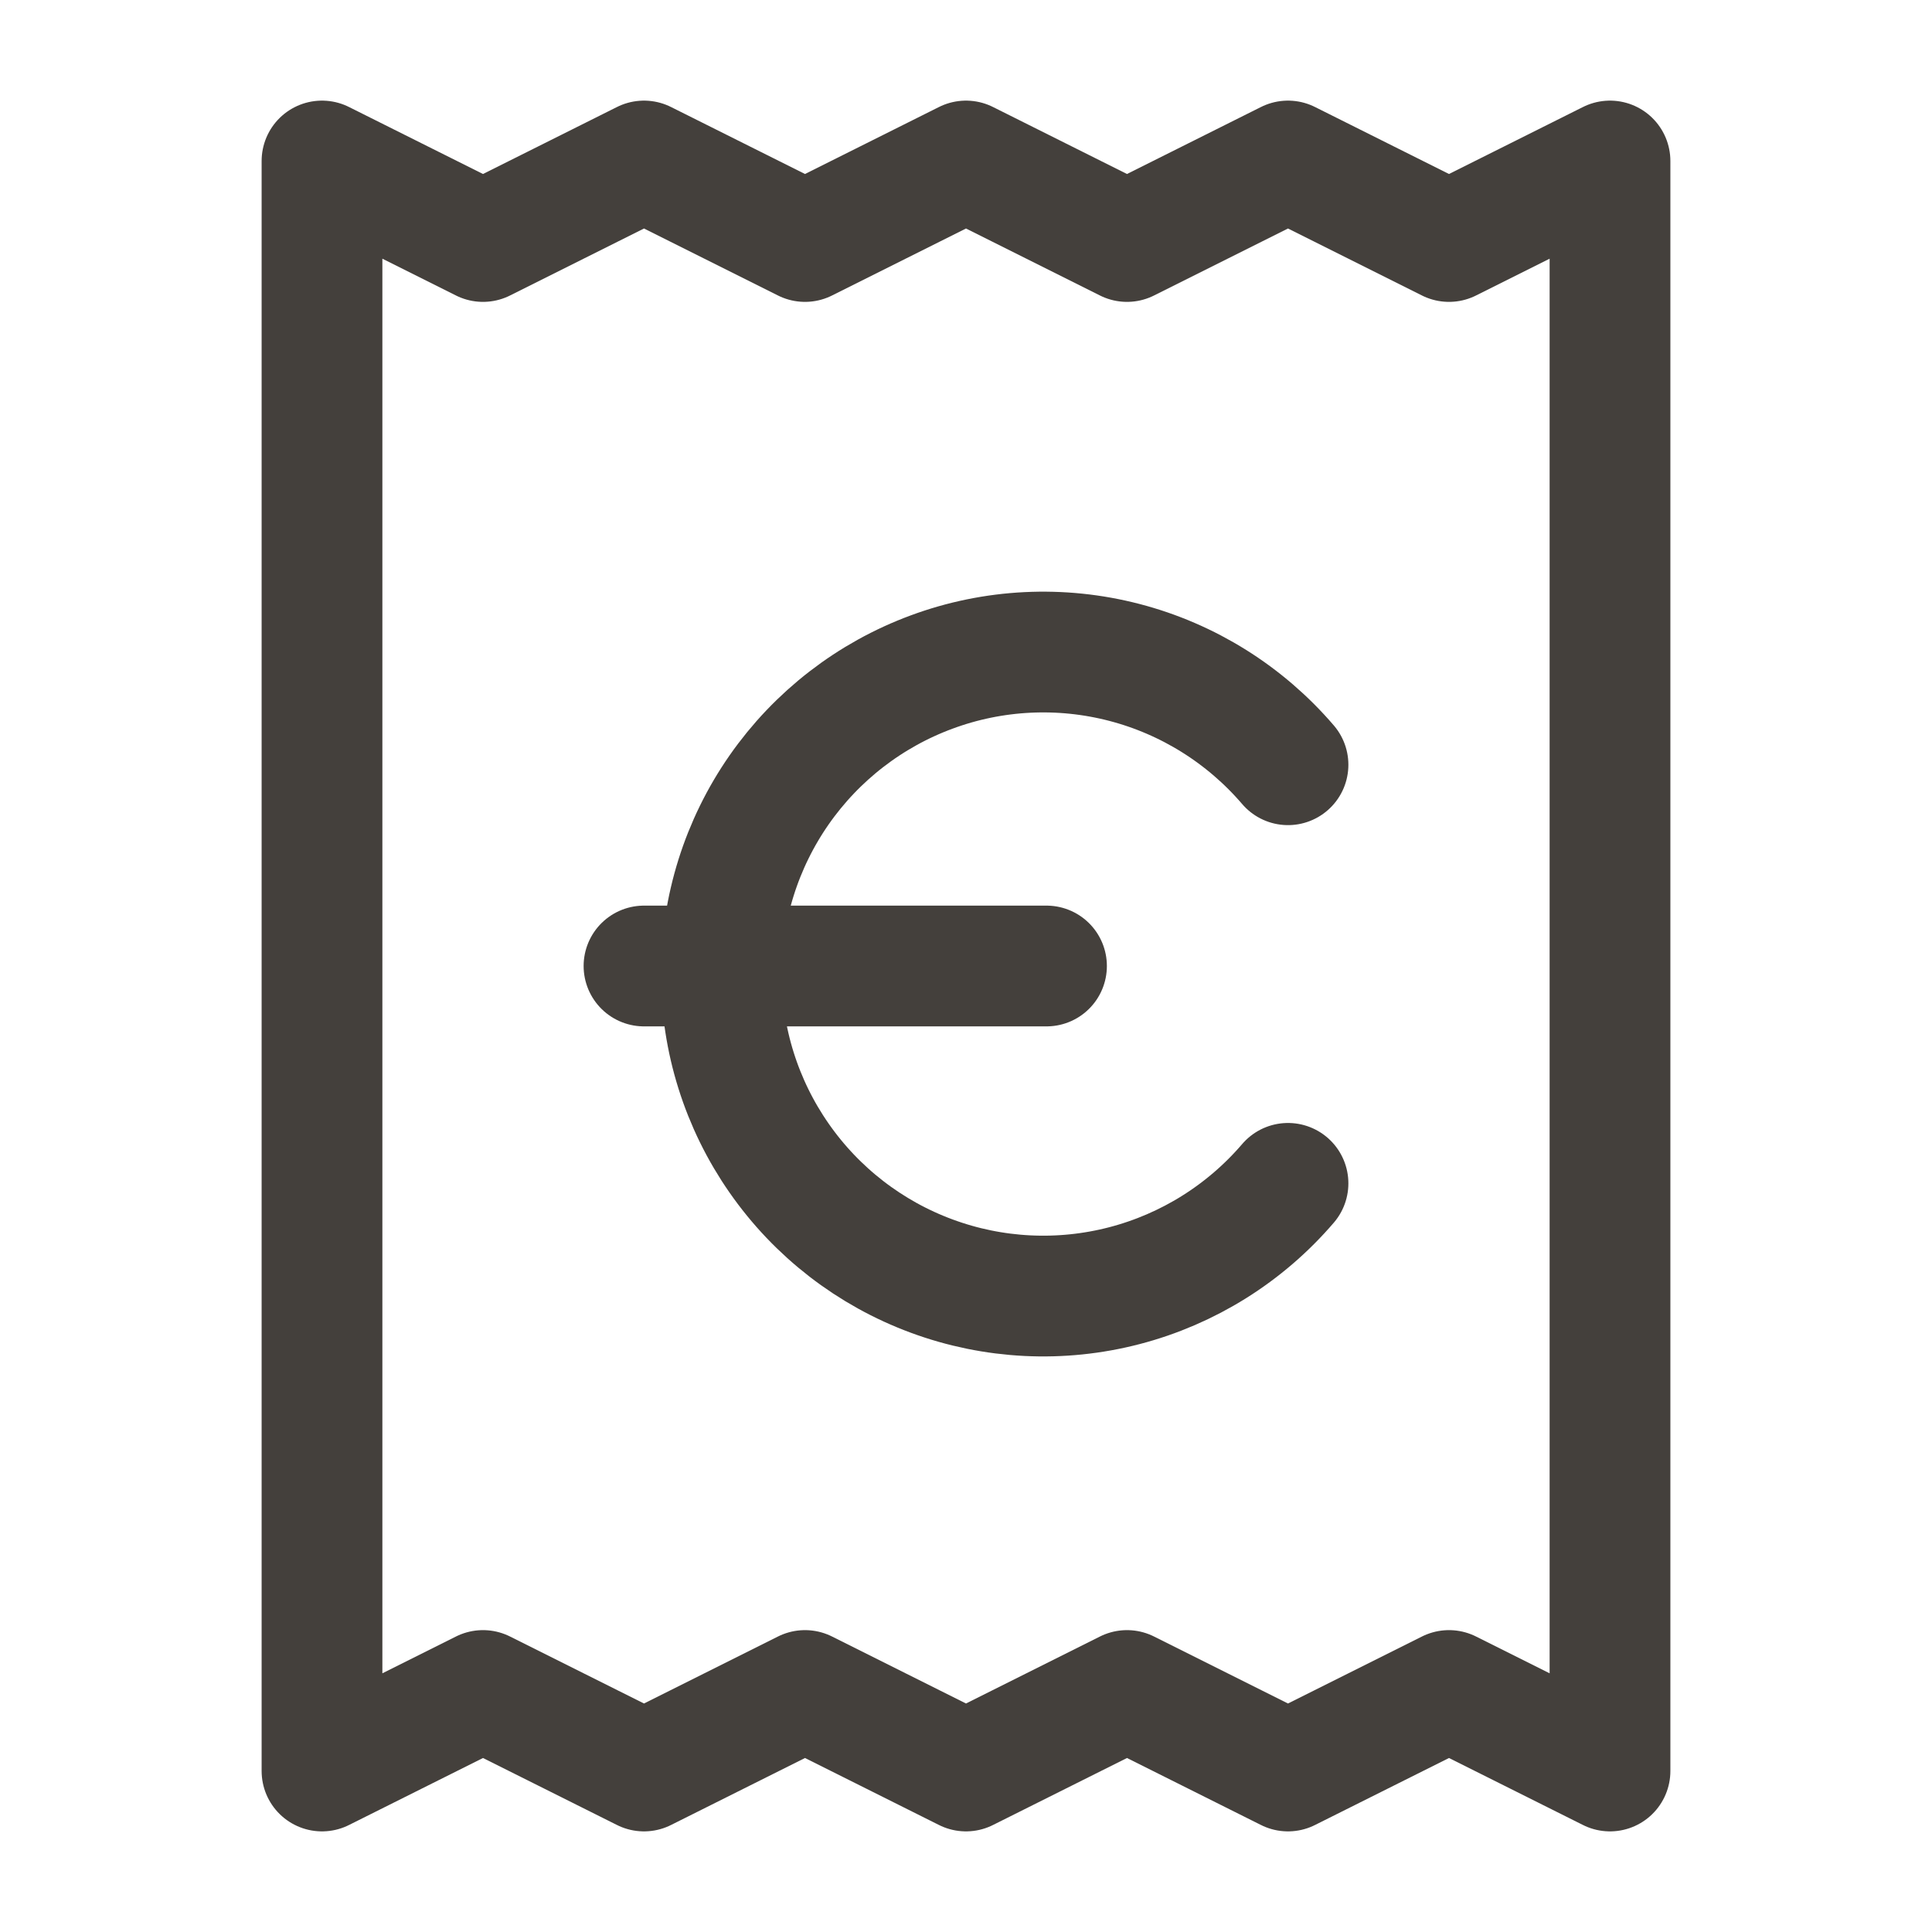
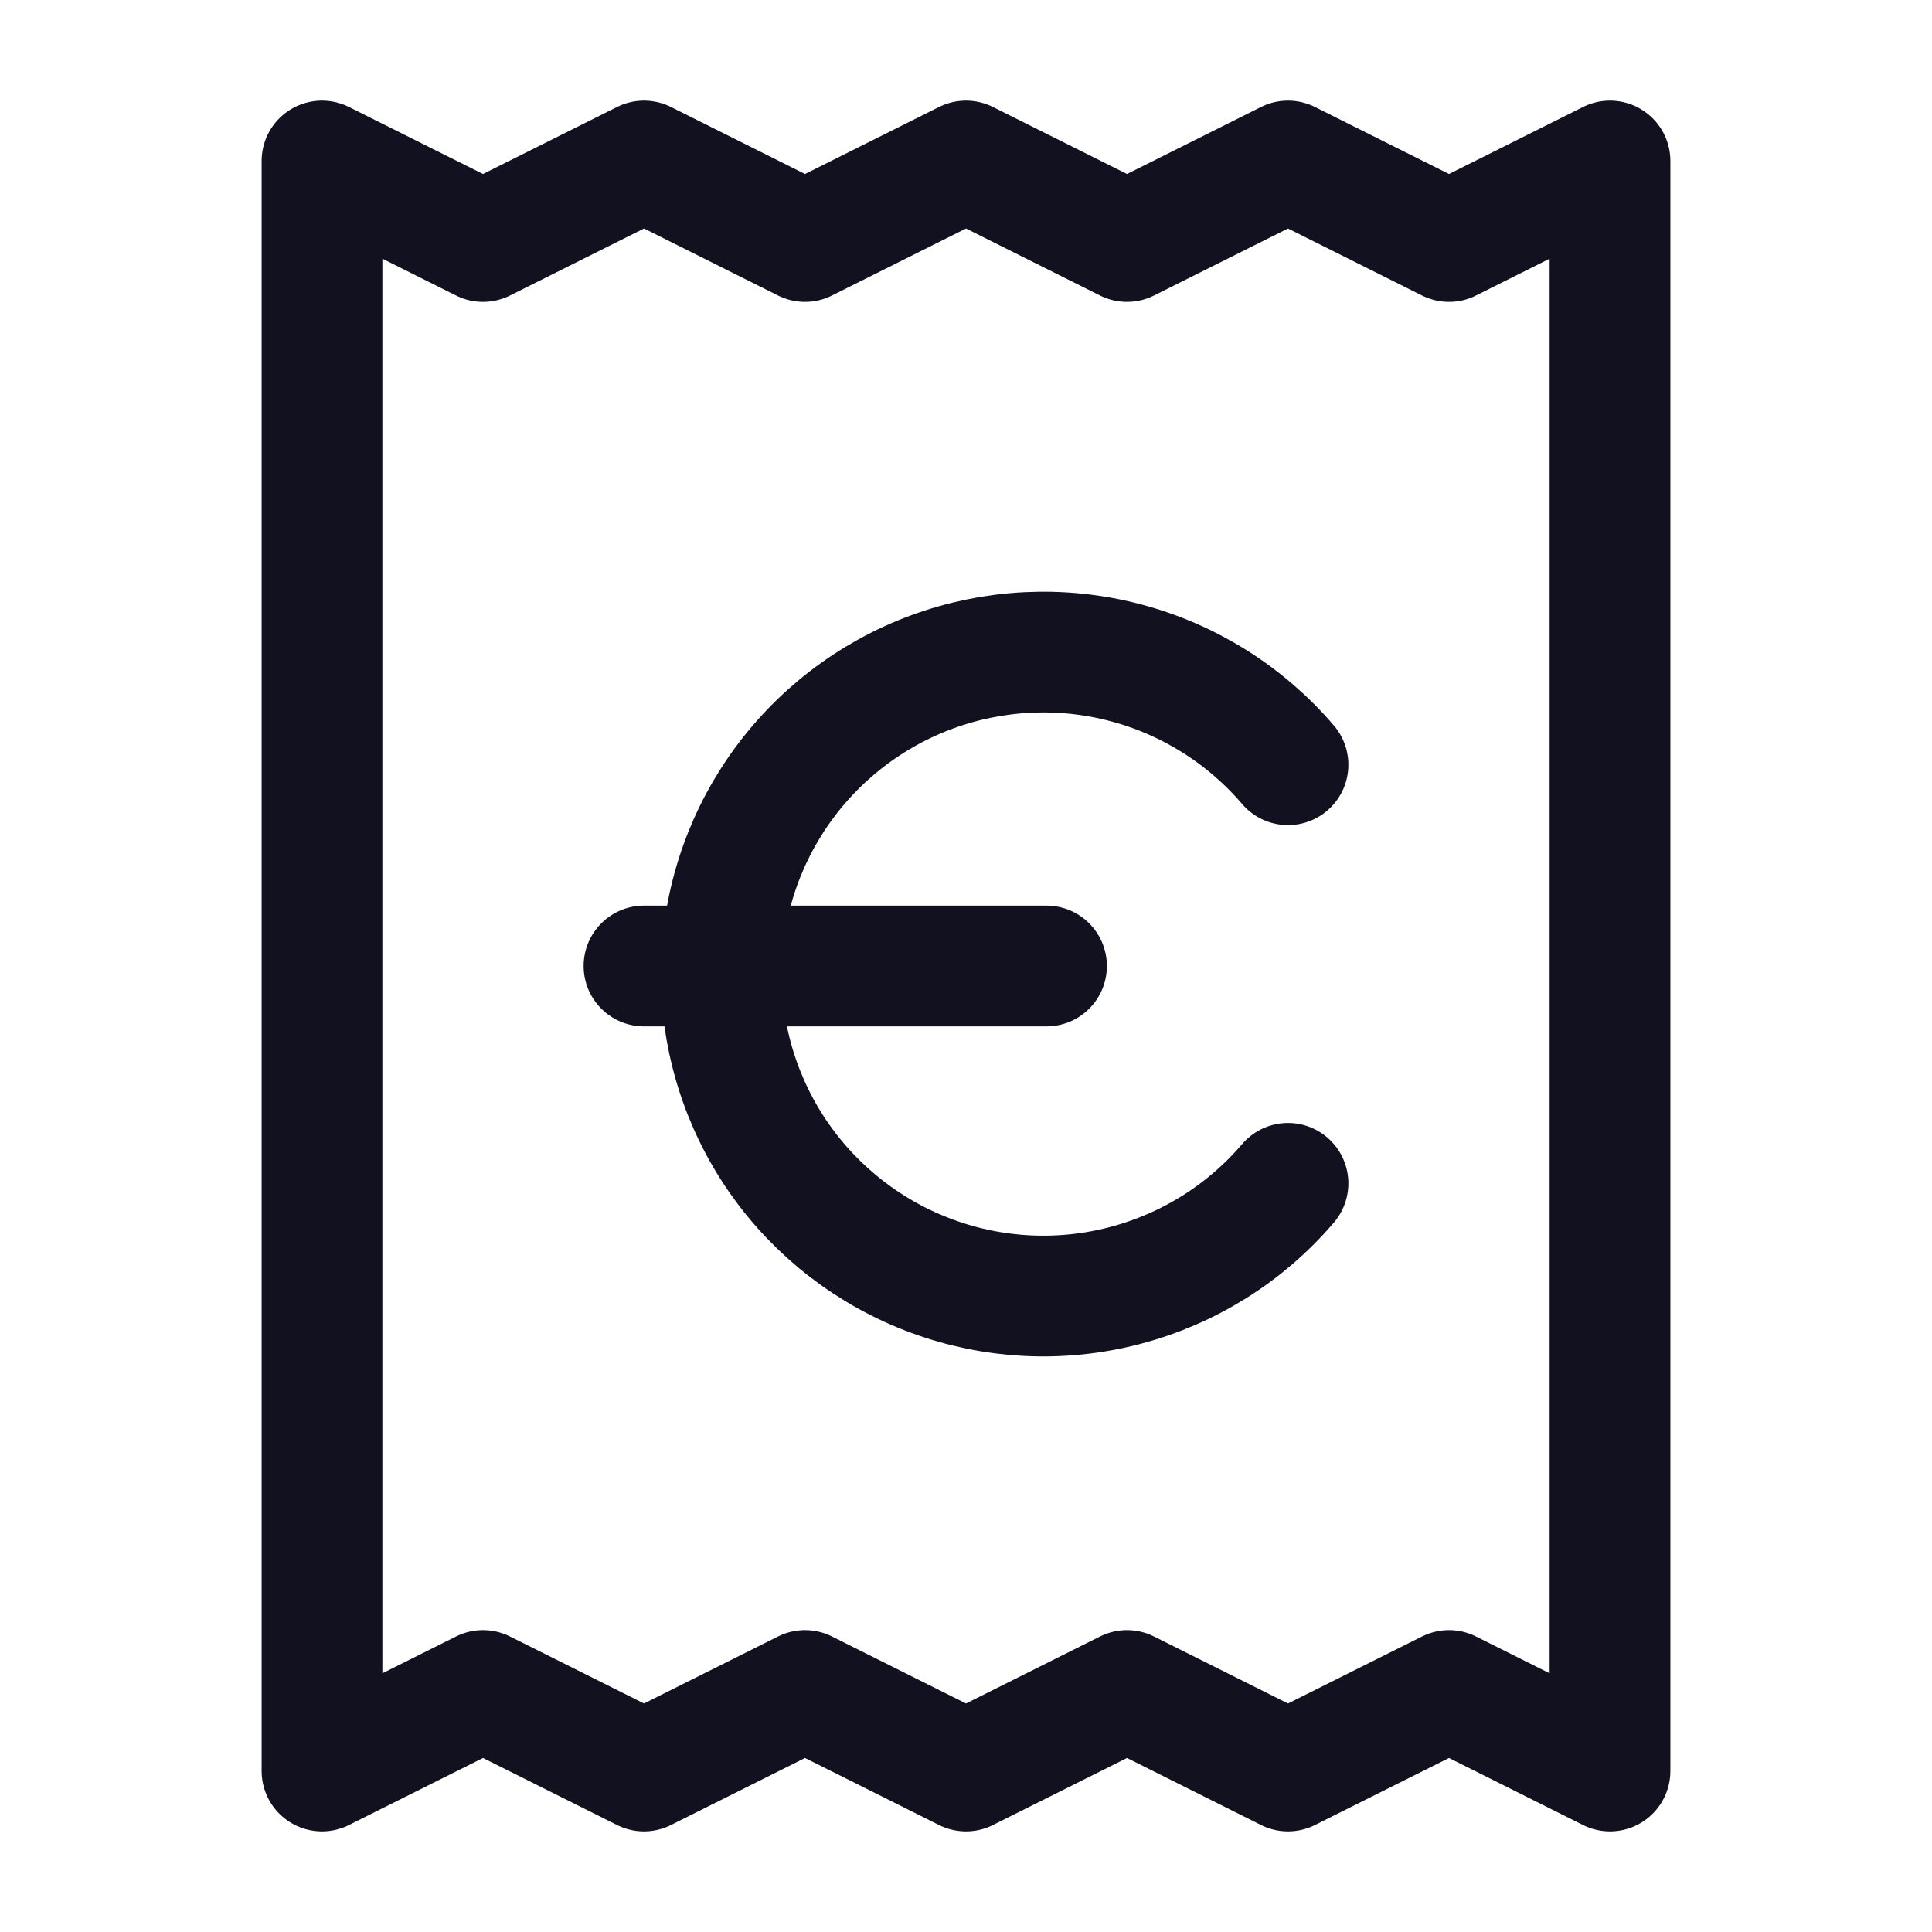
<svg xmlns="http://www.w3.org/2000/svg" width="24" height="24" viewBox="0 0 24 24" fill="none">
-   <path d="M4 2V22L6 21L8 22L10 21L12 22L14 21L16 22L18 21L20 22V2L18 3L16 2L14 3L12 2L10 3L8 2L6 3L4 2Z" stroke="#44403C" stroke-width="1.5" stroke-linecap="round" stroke-linejoin="round" />
-   <path d="M8 12H13" stroke="#44403C" stroke-width="1.5" stroke-linecap="round" stroke-linejoin="round" />
-   <path d="M16 9.5C15.468 8.879 14.759 8.435 13.968 8.229C13.177 8.023 12.341 8.064 11.574 8.348C10.807 8.631 10.145 9.143 9.678 9.813C9.211 10.484 8.96 11.282 8.96 12.1C8.96 12.918 9.211 13.716 9.678 14.386C10.145 15.057 10.807 15.569 11.574 15.852C12.341 16.136 13.177 16.177 13.968 15.971C14.759 15.765 15.468 15.321 16 14.7" stroke="#44403C" stroke-width="1.5" stroke-linecap="round" stroke-linejoin="round" />
+   <path d="M4 2V22L6 21L8 22L10 21L12 22L14 21L16 22L18 21L20 22V2L18 3L16 2L14 3L12 2L10 3L8 2L6 3L4 2Z" stroke="#12111F" stroke-width="1.5" stroke-linecap="round" stroke-linejoin="round" />
+   <path d="M8 12H13" stroke="#12111F" stroke-width="1.5" stroke-linecap="round" stroke-linejoin="round" />
+   <path d="M16 9.5C15.469 8.879 14.76 8.435 13.968 8.229C13.177 8.023 12.342 8.065 11.575 8.348C10.808 8.631 10.146 9.143 9.678 9.814C9.211 10.484 8.96 11.282 8.96 12.1C8.96 12.918 9.211 13.716 9.678 14.387C10.146 15.057 10.808 15.569 11.575 15.852C12.342 16.136 13.177 16.177 13.968 15.971C14.76 15.765 15.469 15.322 16 14.7" stroke="#12111F" stroke-width="1.5" stroke-linecap="round" stroke-linejoin="round" />
</svg>
